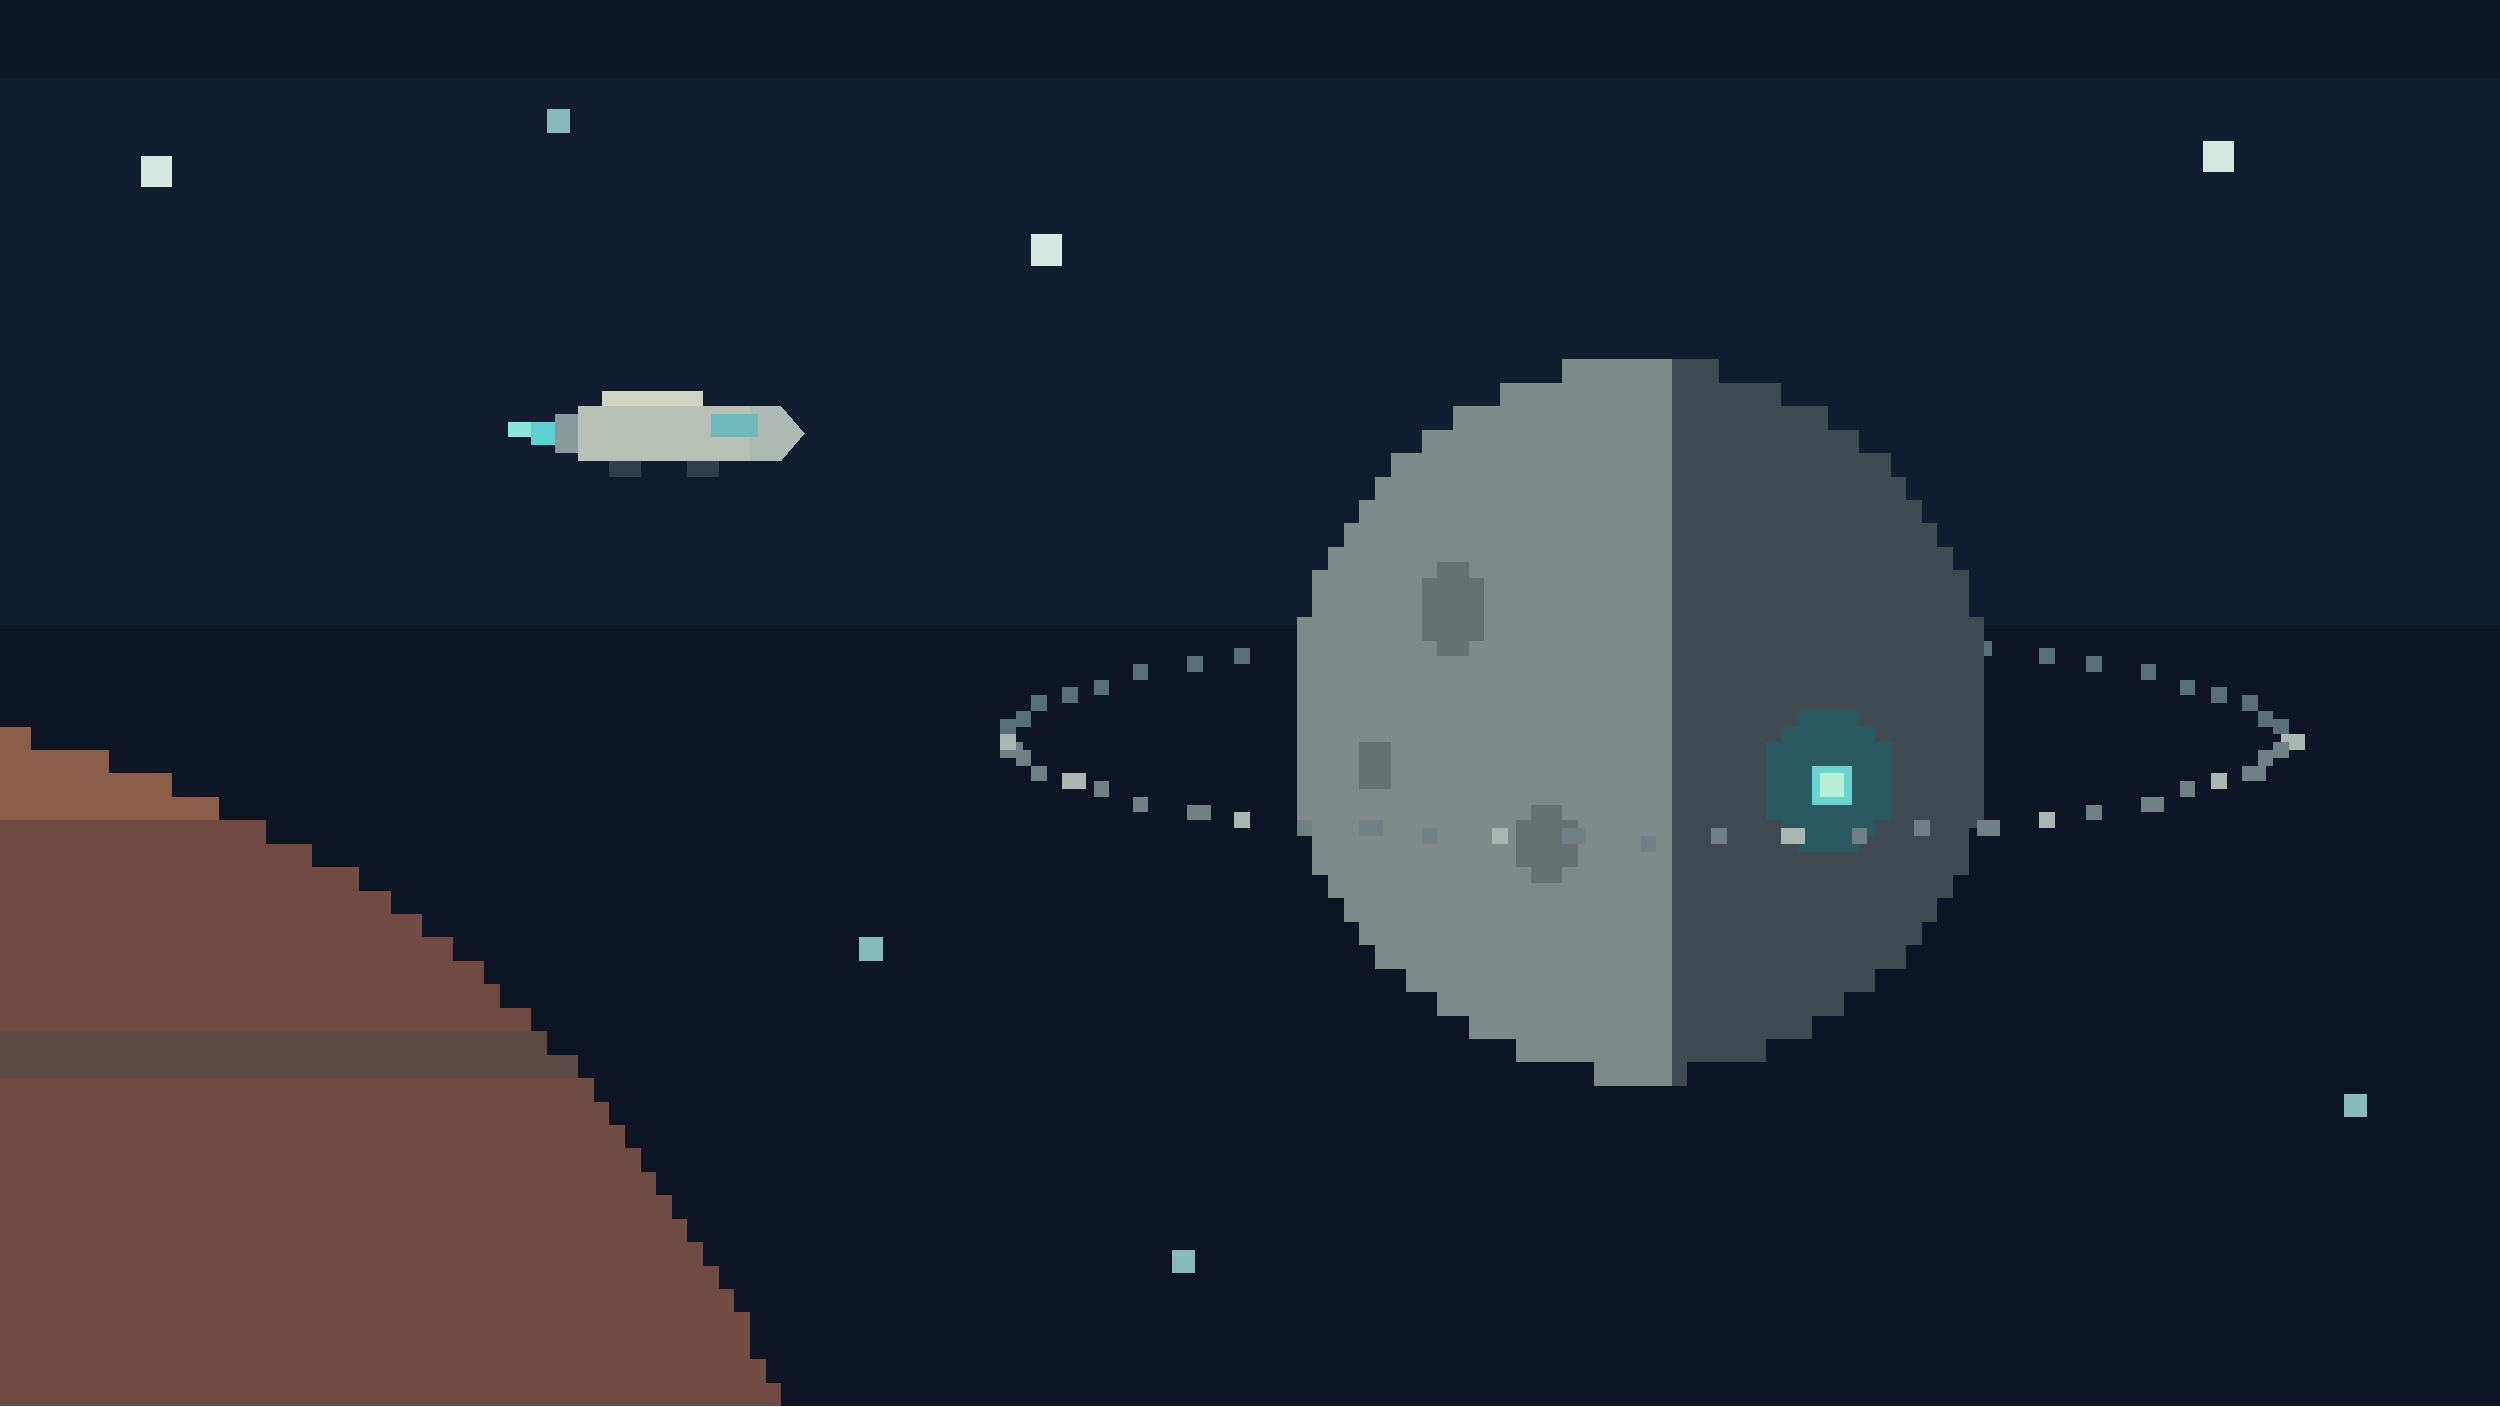
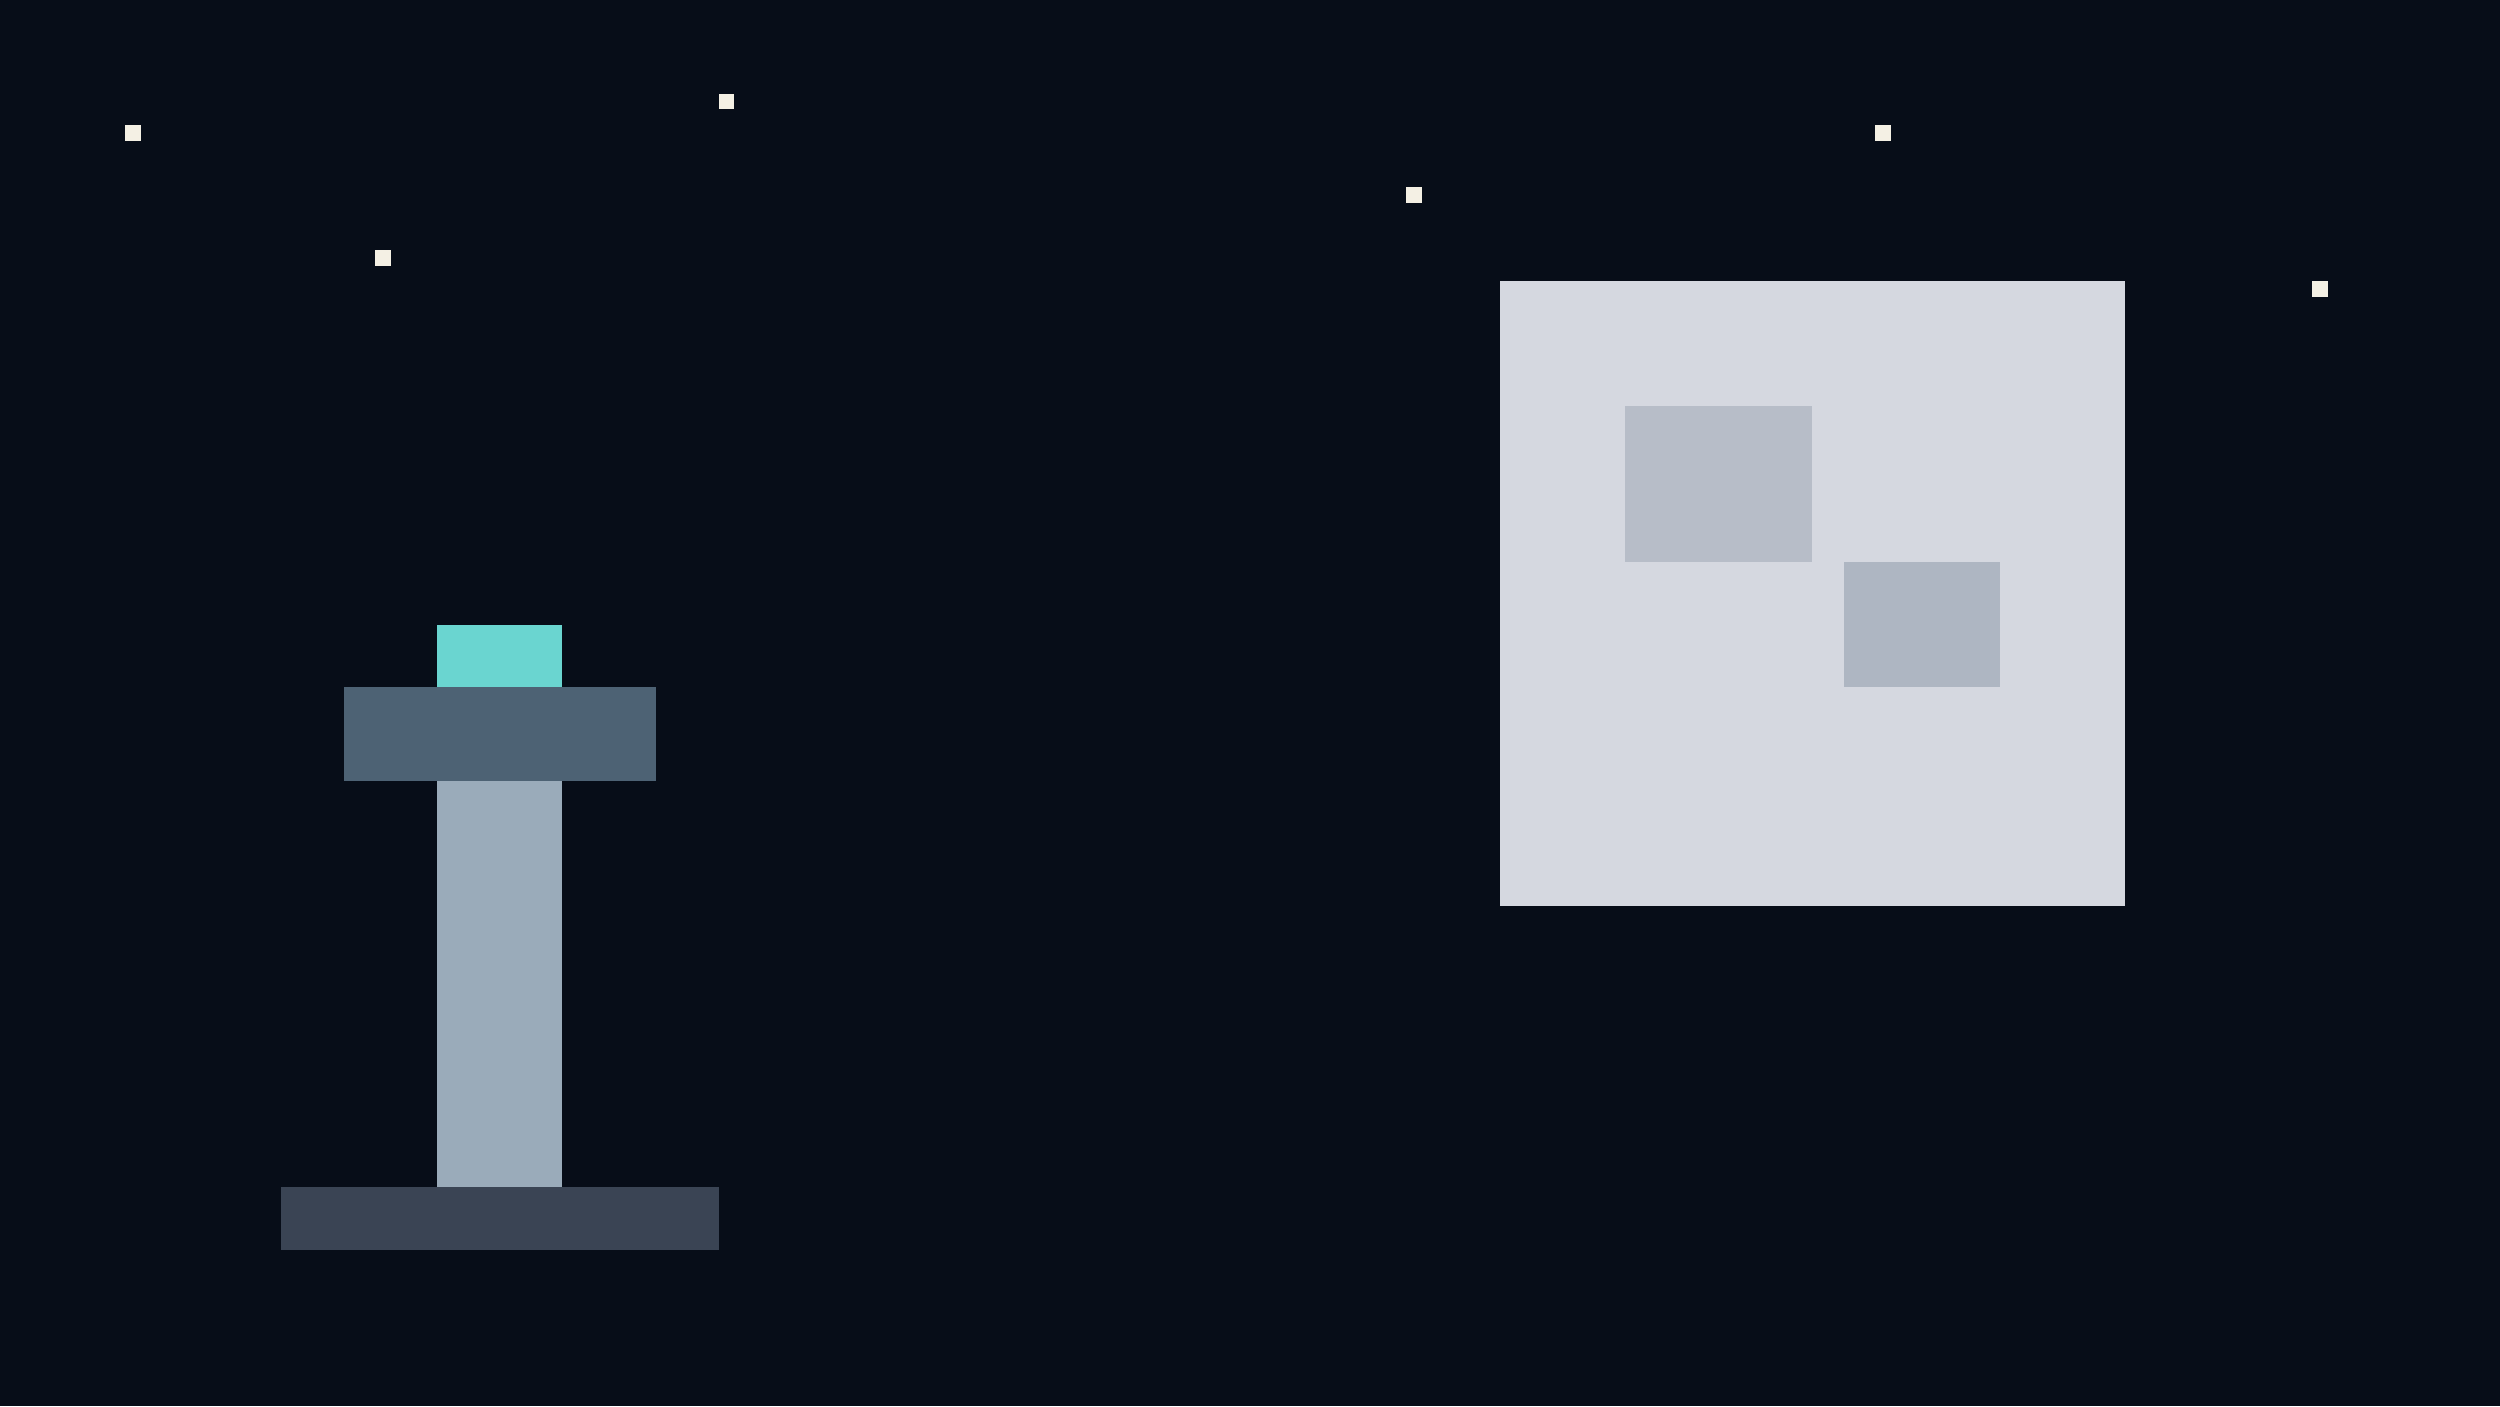
- <svg xmlns="http://www.w3.org/2000/svg" width="320" height="180" viewBox="0 0 320 180" shape-rendering="crispEdges">
-   <rect x="0" y="0" width="320" height="180" fill="#0d1524" />
-   <rect x="0" y="10" width="320" height="70" fill="#111c2e" />
-   <rect x="18" y="20" width="4" height="4" fill="#d8e8e0" />
-   <rect x="70" y="14" width="3" height="3" fill="#87b9bd" />
-   <rect x="132" y="30" width="4" height="4" fill="#d8e8e0" />
-   <rect x="282" y="18" width="4" height="4" fill="#d8e8e0" />
-   <rect x="300" y="140" width="3" height="3" fill="#87b9bd" />
-   <rect x="150" y="160" width="3" height="3" fill="#87b9bd" />
-   <rect x="110" y="120" width="3" height="3" fill="#87b9bd" />
-   <rect x="0" y="93" width="4" height="3" fill="#8a5e4a" />
-   <rect x="0" y="96" width="14" height="3" fill="#8a5e4a" />
-   <rect x="0" y="99" width="22" height="3" fill="#8a5e4a" />
-   <rect x="0" y="102" width="28" height="3" fill="#8a5e4a" />
-   <rect x="0" y="105" width="34" height="3" fill="#704b43" />
-   <rect x="0" y="108" width="40" height="3" fill="#704b43" />
-   <rect x="0" y="111" width="46" height="3" fill="#704b43" />
-   <rect x="0" y="114" width="50" height="3" fill="#704b43" />
-   <rect x="0" y="117" width="54" height="3" fill="#704b43" />
-   <rect x="0" y="120" width="58" height="3" fill="#704b43" />
-   <rect x="0" y="123" width="62" height="3" fill="#704b43" />
-   <rect x="0" y="126" width="64" height="3" fill="#704b43" />
-   <rect x="0" y="129" width="68" height="3" fill="#704b43" />
-   <rect x="0" y="132" width="70" height="3" fill="#5c4a46" />
-   <rect x="0" y="135" width="74" height="3" fill="#5c4a46" />
-   <rect x="0" y="138" width="76" height="3" fill="#704b43" />
-   <rect x="0" y="141" width="78" height="3" fill="#704b43" />
-   <rect x="0" y="144" width="80" height="3" fill="#704b43" />
-   <rect x="0" y="147" width="82" height="3" fill="#704b43" />
-   <rect x="0" y="150" width="84" height="3" fill="#704b43" />
-   <rect x="0" y="153" width="86" height="3" fill="#704b43" />
-   <rect x="0" y="156" width="88" height="3" fill="#704b43" />
-   <rect x="0" y="159" width="90" height="3" fill="#704b43" />
-   <rect x="0" y="162" width="92" height="3" fill="#704b43" />
-   <rect x="0" y="165" width="94" height="3" fill="#704b43" />
-   <rect x="0" y="168" width="96" height="3" fill="#704b43" />
-   <rect x="0" y="171" width="96" height="3" fill="#704b43" />
-   <rect x="0" y="174" width="98" height="3" fill="#704b43" />
-   <rect x="0" y="177" width="100" height="3" fill="#704b43" />
-   <rect x="128" y="92" width="2" height="2" fill="#596f78" />
-   <rect x="130" y="91" width="2" height="2" fill="#596f78" />
-   <rect x="132" y="89" width="2" height="2" fill="#596f78" />
-   <rect x="136" y="88" width="2" height="2" fill="#596f78" />
-   <rect x="140" y="87" width="2" height="2" fill="#596f78" />
-   <rect x="145" y="85" width="2" height="2" fill="#596f78" />
-   <rect x="152" y="84" width="2" height="2" fill="#596f78" />
-   <rect x="158" y="83" width="2" height="2" fill="#596f78" />
-   <rect x="166" y="82" width="2" height="2" fill="#596f78" />
-   <rect x="174" y="82" width="2" height="2" fill="#596f78" />
-   <rect x="182" y="81" width="2" height="2" fill="#596f78" />
-   <rect x="191" y="81" width="2" height="2" fill="#596f78" />
-   <rect x="200" y="81" width="2" height="2" fill="#596f78" />
-   <rect x="209" y="81" width="2" height="2" fill="#596f78" />
-   <rect x="219" y="81" width="2" height="2" fill="#596f78" />
-   <rect x="228" y="81" width="2" height="2" fill="#596f78" />
-   <rect x="237" y="81" width="2" height="2" fill="#596f78" />
-   <rect x="245" y="82" width="2" height="2" fill="#596f78" />
-   <rect x="253" y="82" width="2" height="2" fill="#596f78" />
-   <rect x="261" y="83" width="2" height="2" fill="#596f78" />
-   <rect x="267" y="84" width="2" height="2" fill="#596f78" />
-   <rect x="274" y="85" width="2" height="2" fill="#596f78" />
-   <rect x="279" y="87" width="2" height="2" fill="#596f78" />
-   <rect x="283" y="88" width="2" height="2" fill="#596f78" />
-   <rect x="287" y="89" width="2" height="2" fill="#596f78" />
-   <rect x="289" y="91" width="2" height="2" fill="#596f78" />
-   <rect x="291" y="92" width="2" height="2" fill="#596f78" />
-   <rect x="200" y="46" width="14" height="3" fill="#7d8a88" />
-   <rect x="214" y="46" width="6" height="3" fill="#3e4a50" />
-   <rect x="192" y="49" width="22" height="3" fill="#7d8a88" />
-   <rect x="214" y="49" width="14" height="3" fill="#3e4a50" />
-   <rect x="186" y="52" width="28" height="3" fill="#7d8a88" />
-   <rect x="214" y="52" width="20" height="3" fill="#3e4a50" />
-   <rect x="182" y="55" width="32" height="3" fill="#7d8a88" />
-   <rect x="214" y="55" width="24" height="3" fill="#3e4a50" />
-   <rect x="178" y="58" width="36" height="3" fill="#7d8a88" />
-   <rect x="214" y="58" width="28" height="3" fill="#3e4a50" />
-   <rect x="176" y="61" width="38" height="3" fill="#7d8a88" />
-   <rect x="214" y="61" width="30" height="3" fill="#3e4a50" />
-   <rect x="174" y="64" width="40" height="3" fill="#7d8a88" />
-   <rect x="214" y="64" width="32" height="3" fill="#3e4a50" />
-   <rect x="172" y="67" width="42" height="3" fill="#7d8a88" />
-   <rect x="214" y="67" width="34" height="3" fill="#3e4a50" />
-   <rect x="170" y="70" width="44" height="3" fill="#7d8a88" />
-   <rect x="214" y="70" width="36" height="3" fill="#3e4a50" />
-   <rect x="168" y="73" width="46" height="3" fill="#7d8a88" />
-   <rect x="214" y="73" width="38" height="3" fill="#3e4a50" />
-   <rect x="168" y="76" width="46" height="3" fill="#7d8a88" />
-   <rect x="214" y="76" width="38" height="3" fill="#3e4a50" />
-   <rect x="166" y="79" width="48" height="3" fill="#7d8a88" />
-   <rect x="214" y="79" width="40" height="3" fill="#3e4a50" />
-   <rect x="166" y="82" width="48" height="3" fill="#7d8a88" />
-   <rect x="214" y="82" width="40" height="3" fill="#3e4a50" />
-   <rect x="166" y="85" width="48" height="3" fill="#7d8a88" />
-   <rect x="214" y="85" width="40" height="3" fill="#3e4a50" />
-   <rect x="166" y="88" width="48" height="3" fill="#7d8a88" />
-   <rect x="214" y="88" width="40" height="3" fill="#3e4a50" />
-   <rect x="166" y="91" width="48" height="3" fill="#7d8a88" />
-   <rect x="214" y="91" width="40" height="3" fill="#3e4a50" />
-   <rect x="166" y="94" width="48" height="3" fill="#7d8a88" />
-   <rect x="214" y="94" width="40" height="3" fill="#3e4a50" />
-   <rect x="166" y="97" width="48" height="3" fill="#7d8a88" />
-   <rect x="214" y="97" width="40" height="3" fill="#3e4a50" />
-   <rect x="166" y="100" width="48" height="3" fill="#7d8a88" />
-   <rect x="214" y="100" width="40" height="3" fill="#3e4a50" />
-   <rect x="166" y="103" width="48" height="3" fill="#7d8a88" />
-   <rect x="214" y="103" width="40" height="3" fill="#3e4a50" />
-   <rect x="168" y="106" width="46" height="3" fill="#7d8a88" />
-   <rect x="214" y="106" width="38" height="3" fill="#3e4a50" />
-   <rect x="168" y="109" width="46" height="3" fill="#7d8a88" />
-   <rect x="214" y="109" width="38" height="3" fill="#3e4a50" />
-   <rect x="170" y="112" width="44" height="3" fill="#7d8a88" />
-   <rect x="214" y="112" width="36" height="3" fill="#3e4a50" />
-   <rect x="172" y="115" width="42" height="3" fill="#7d8a88" />
-   <rect x="214" y="115" width="34" height="3" fill="#3e4a50" />
-   <rect x="174" y="118" width="40" height="3" fill="#7d8a88" />
-   <rect x="214" y="118" width="32" height="3" fill="#3e4a50" />
-   <rect x="176" y="121" width="38" height="3" fill="#7d8a88" />
-   <rect x="214" y="121" width="30" height="3" fill="#3e4a50" />
-   <rect x="180" y="124" width="34" height="3" fill="#7d8a88" />
-   <rect x="214" y="124" width="26" height="3" fill="#3e4a50" />
-   <rect x="184" y="127" width="30" height="3" fill="#7d8a88" />
-   <rect x="214" y="127" width="22" height="3" fill="#3e4a50" />
-   <rect x="188" y="130" width="26" height="3" fill="#7d8a88" />
-   <rect x="214" y="130" width="18" height="3" fill="#3e4a50" />
-   <rect x="194" y="133" width="20" height="3" fill="#7d8a88" />
-   <rect x="214" y="133" width="12" height="3" fill="#3e4a50" />
-   <rect x="204" y="136" width="10" height="3" fill="#7d8a88" />
-   <rect x="214" y="136" width="2" height="3" fill="#3e4a50" />
-   <rect x="184" y="72" width="4" height="2" fill="#66726f" />
-   <rect x="182" y="74" width="8" height="2" fill="#66726f" />
-   <rect x="182" y="76" width="8" height="2" fill="#66726f" />
-   <rect x="182" y="78" width="8" height="2" fill="#66726f" />
-   <rect x="182" y="80" width="8" height="2" fill="#66726f" />
-   <rect x="184" y="82" width="4" height="2" fill="#66726f" />
-   <rect x="196" y="103" width="4" height="2" fill="#66726f" />
-   <rect x="194" y="105" width="8" height="2" fill="#66726f" />
-   <rect x="194" y="107" width="8" height="2" fill="#66726f" />
-   <rect x="194" y="109" width="8" height="2" fill="#66726f" />
-   <rect x="196" y="111" width="4" height="2" fill="#66726f" />
-   <rect x="174" y="95" width="4" height="2" fill="#66726f" />
-   <rect x="174" y="97" width="4" height="2" fill="#66726f" />
-   <rect x="174" y="99" width="4" height="2" fill="#66726f" />
-   <rect x="230" y="91" width="8" height="2" fill="#2a5a60" />
-   <rect x="228" y="93" width="12" height="2" fill="#2a5a60" />
-   <rect x="226" y="95" width="16" height="2" fill="#2a5a60" />
-   <rect x="226" y="97" width="16" height="2" fill="#2a5a60" />
-   <rect x="226" y="99" width="16" height="2" fill="#2a5a60" />
-   <rect x="226" y="101" width="16" height="2" fill="#2a5a60" />
-   <rect x="226" y="103" width="16" height="2" fill="#2a5a60" />
-   <rect x="228" y="105" width="12" height="2" fill="#2a5a60" />
-   <rect x="230" y="107" width="8" height="2" fill="#2a5a60" />
-   <rect x="232" y="98" width="5" height="5" fill="#6ad5d0" />
-   <rect x="233" y="99" width="3" height="3" fill="#b8f0d7" />
-   <rect x="292" y="94" width="3" height="2" fill="#a9b6b2" />
-   <rect x="291" y="95" width="2" height="2" fill="#708084" />
-   <rect x="289" y="96" width="2" height="2" fill="#708084" />
-   <rect x="287" y="98" width="3" height="2" fill="#708084" />
-   <rect x="283" y="99" width="2" height="2" fill="#a9b6b2" />
-   <rect x="279" y="100" width="2" height="2" fill="#708084" />
-   <rect x="274" y="102" width="3" height="2" fill="#708084" />
-   <rect x="267" y="103" width="2" height="2" fill="#708084" />
-   <rect x="261" y="104" width="2" height="2" fill="#a9b6b2" />
-   <rect x="253" y="105" width="3" height="2" fill="#708084" />
-   <rect x="245" y="105" width="2" height="2" fill="#708084" />
-   <rect x="237" y="106" width="2" height="2" fill="#708084" />
-   <rect x="228" y="106" width="3" height="2" fill="#a9b6b2" />
-   <rect x="219" y="106" width="2" height="2" fill="#708084" />
-   <rect x="210" y="107" width="2" height="2" fill="#708084" />
-   <rect x="200" y="106" width="3" height="2" fill="#708084" />
-   <rect x="191" y="106" width="2" height="2" fill="#a9b6b2" />
-   <rect x="182" y="106" width="2" height="2" fill="#708084" />
-   <rect x="174" y="105" width="3" height="2" fill="#708084" />
-   <rect x="166" y="105" width="2" height="2" fill="#708084" />
-   <rect x="158" y="104" width="2" height="2" fill="#a9b6b2" />
-   <rect x="152" y="103" width="3" height="2" fill="#708084" />
-   <rect x="145" y="102" width="2" height="2" fill="#708084" />
-   <rect x="140" y="100" width="2" height="2" fill="#708084" />
-   <rect x="136" y="99" width="3" height="2" fill="#a9b6b2" />
-   <rect x="132" y="98" width="2" height="2" fill="#708084" />
-   <rect x="130" y="96" width="2" height="2" fill="#708084" />
-   <rect x="128" y="95" width="3" height="2" fill="#708084" />
-   <rect x="128" y="94" width="2" height="2" fill="#a9b6b2" />
-   <rect x="74" y="52" width="22" height="7" fill="#b7c1b6" />
-   <rect x="77" y="50" width="13" height="2" fill="#d1d5c3" />
-   <path d="M96.0 52.0h4.0l3.0 3.5l-3.0 3.5h-4.0z" fill="#aeb9b4" />
-   <rect x="91" y="53" width="6" height="3" fill="#70b9ba" />
-   <rect x="71" y="53" width="3" height="5" fill="#879a9a" />
-   <rect x="78" y="59" width="4" height="2" fill="#303d4b" />
-   <rect x="88" y="59" width="4" height="2" fill="#303d4b" />
-   <rect x="68" y="54" width="3" height="3" fill="#5fd0d1" />
-   <rect x="65" y="54" width="3" height="2" fill="#8de4d9" />
+ <svg xmlns="http://www.w3.org/2000/svg" width="160" height="90" viewBox="0 0 160 90" shape-rendering="crispEdges">
+   <rect x="0" y="0" width="160" height="90" fill="#070d18" />
+   <rect x="8" y="8" width="1" height="1" fill="#f4f0e4">
+     <animate attributeName="opacity" values="1;0.2;1" dur="1.4s" repeatCount="indefinite" />
+   </rect>
+   <rect x="24" y="16" width="1" height="1" fill="#f4f0e4">
+     <animate attributeName="opacity" values="1;0.2;1" dur="1.8s" repeatCount="indefinite" />
+   </rect>
+   <rect x="46" y="6" width="1" height="1" fill="#f4f0e4">
+     <animate attributeName="opacity" values="1;0.2;1" dur="2.2s" repeatCount="indefinite" />
+   </rect>
+   <rect x="90" y="12" width="1" height="1" fill="#f4f0e4">
+     <animate attributeName="opacity" values="1;0.2;1" dur="1.4s" repeatCount="indefinite" />
+   </rect>
+   <rect x="120" y="8" width="1" height="1" fill="#f4f0e4">
+     <animate attributeName="opacity" values="1;0.2;1" dur="1.8s" repeatCount="indefinite" />
+   </rect>
+   <rect x="148" y="18" width="1" height="1" fill="#f4f0e4">
+     <animate attributeName="opacity" values="1;0.2;1" dur="2.2s" repeatCount="indefinite" />
+   </rect>
+   <rect x="96" y="18" width="40" height="40" fill="#d5d8e0" />
+   <rect x="104" y="26" width="12" height="10" fill="#b7bdc8" />
+   <rect x="118" y="36" width="10" height="8" fill="#aeb6c2" />
+   <rect x="28" y="48" width="8" height="28" fill="#9aabba" />
+   <rect x="22" y="44" width="20" height="6" fill="#4d6274" />
+   <rect x="28" y="40" width="8" height="4" fill="#6ad5d0">
+     <animate attributeName="opacity" values="1;0.15;1" dur="1.3s" repeatCount="indefinite" />
+   </rect>
+   <rect x="18" y="76" width="28" height="4" fill="#3a4454" />
</svg>
